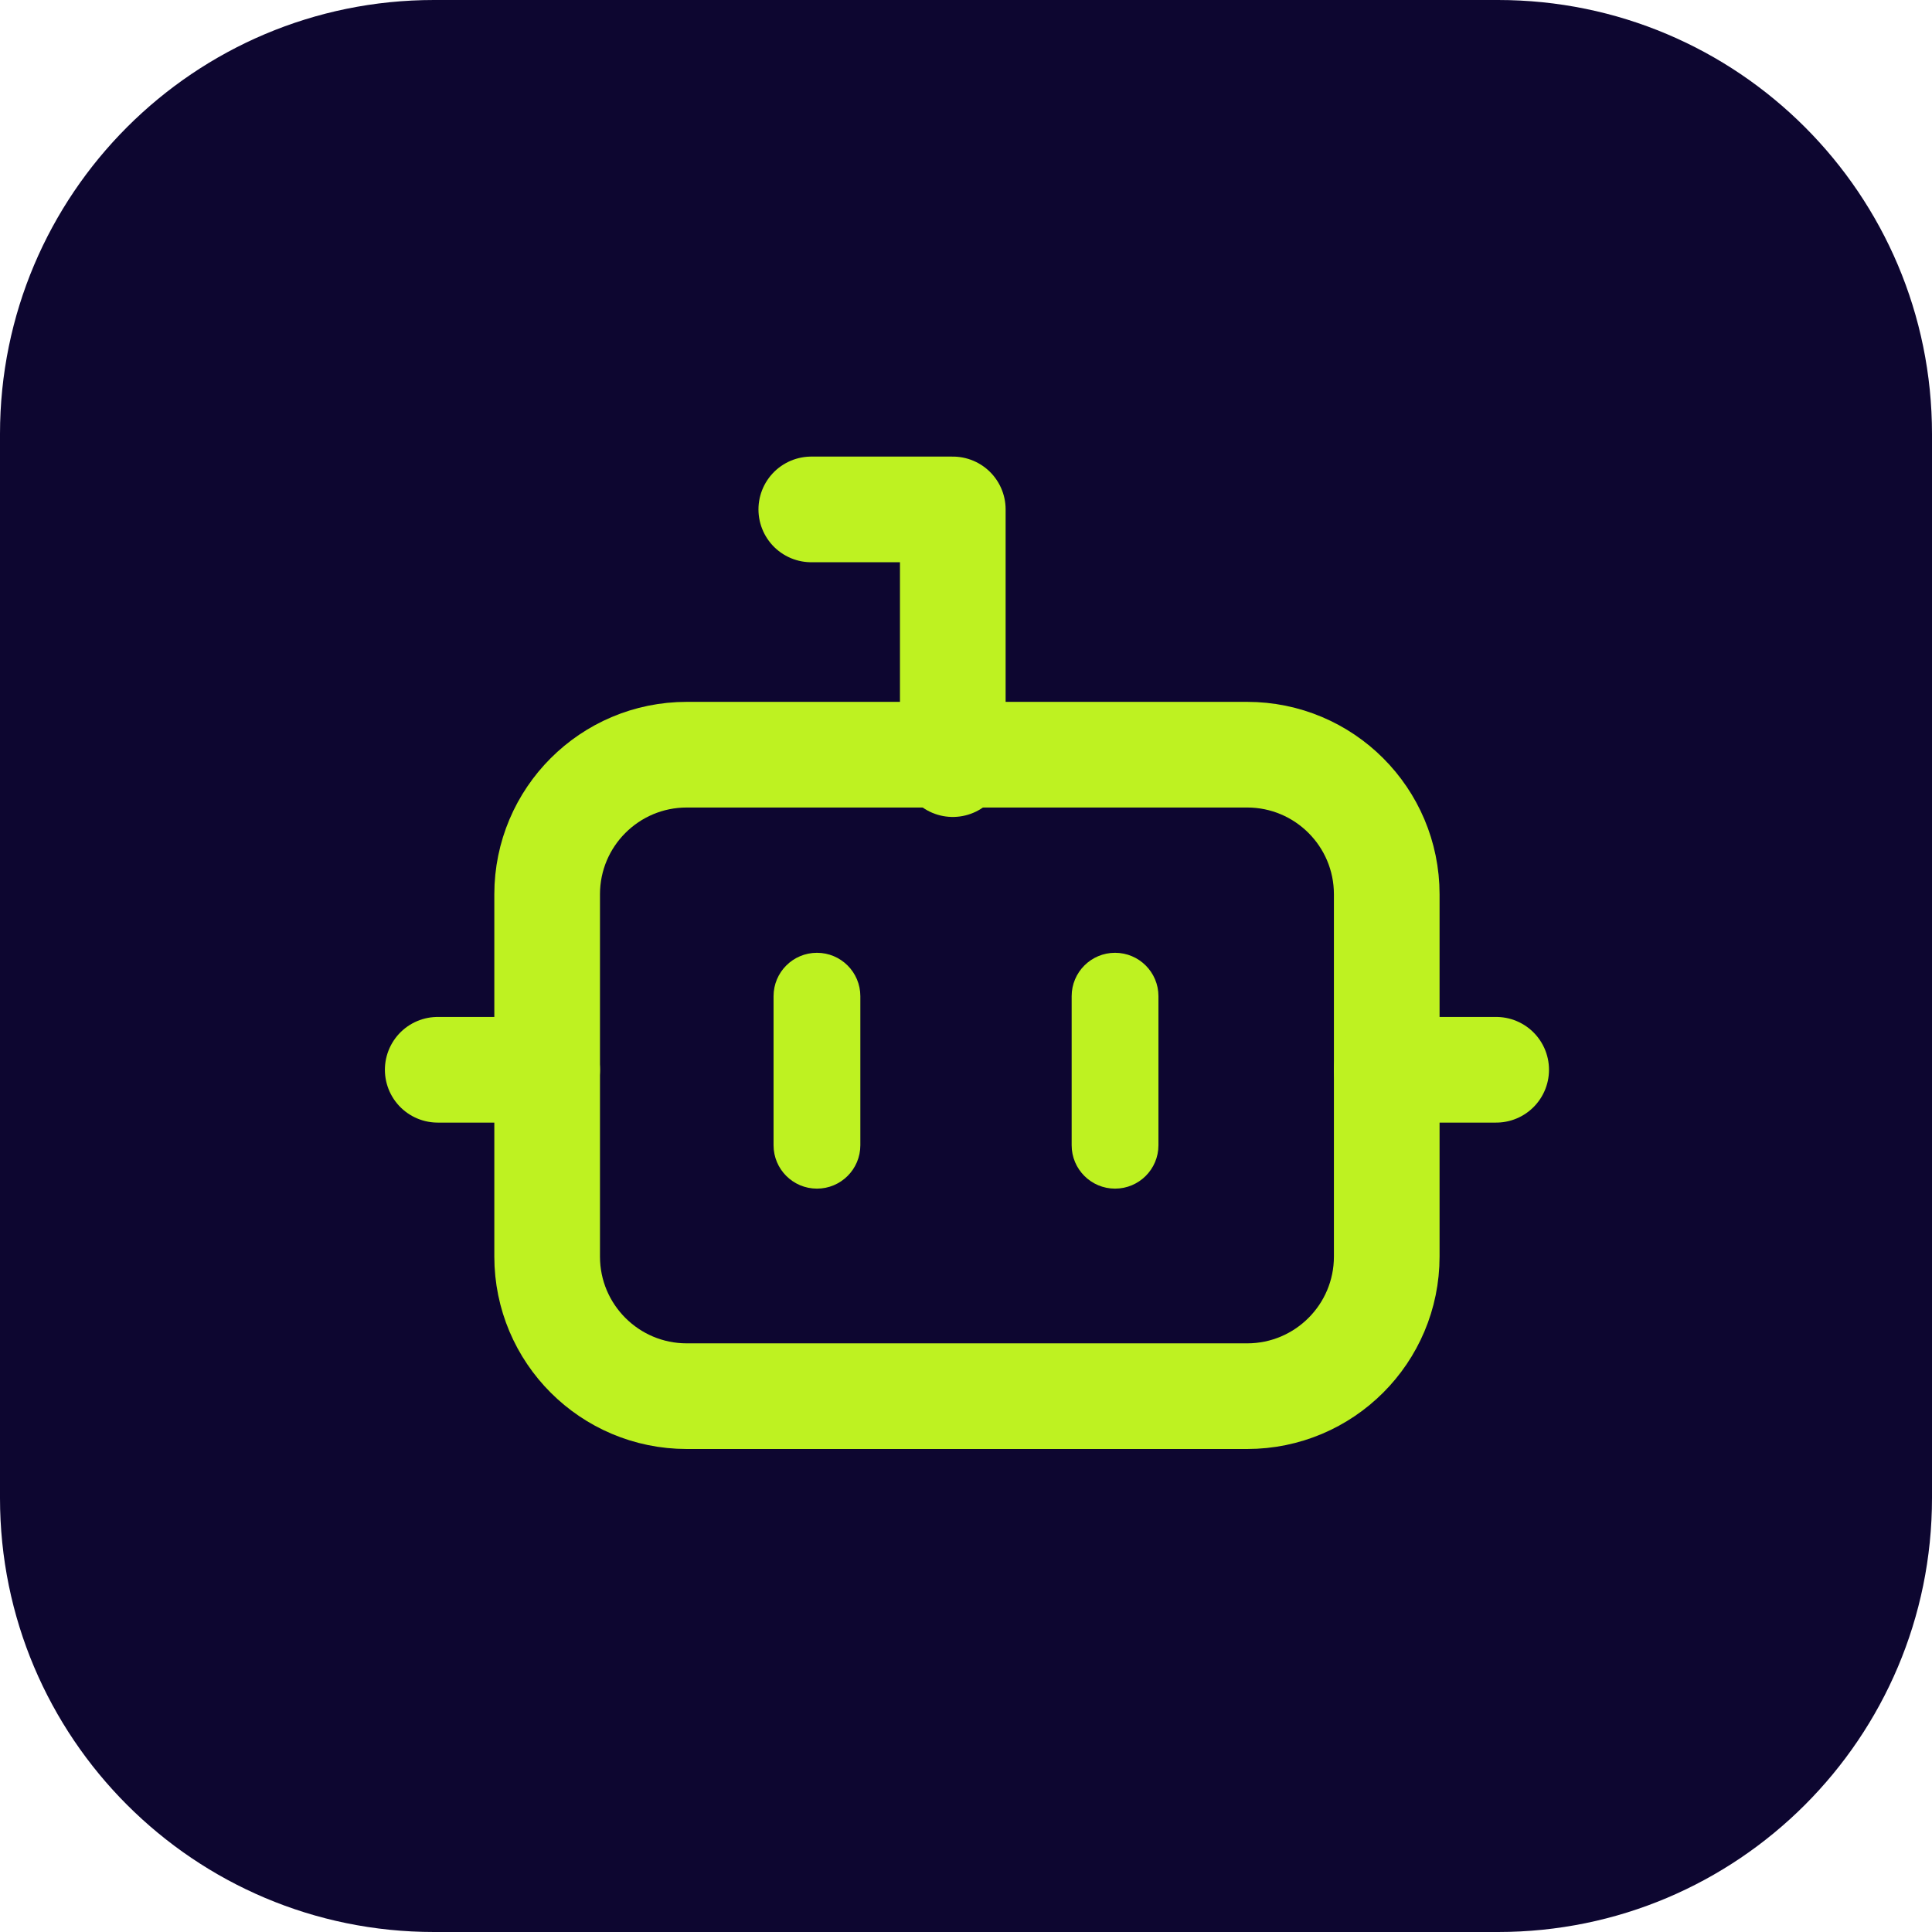
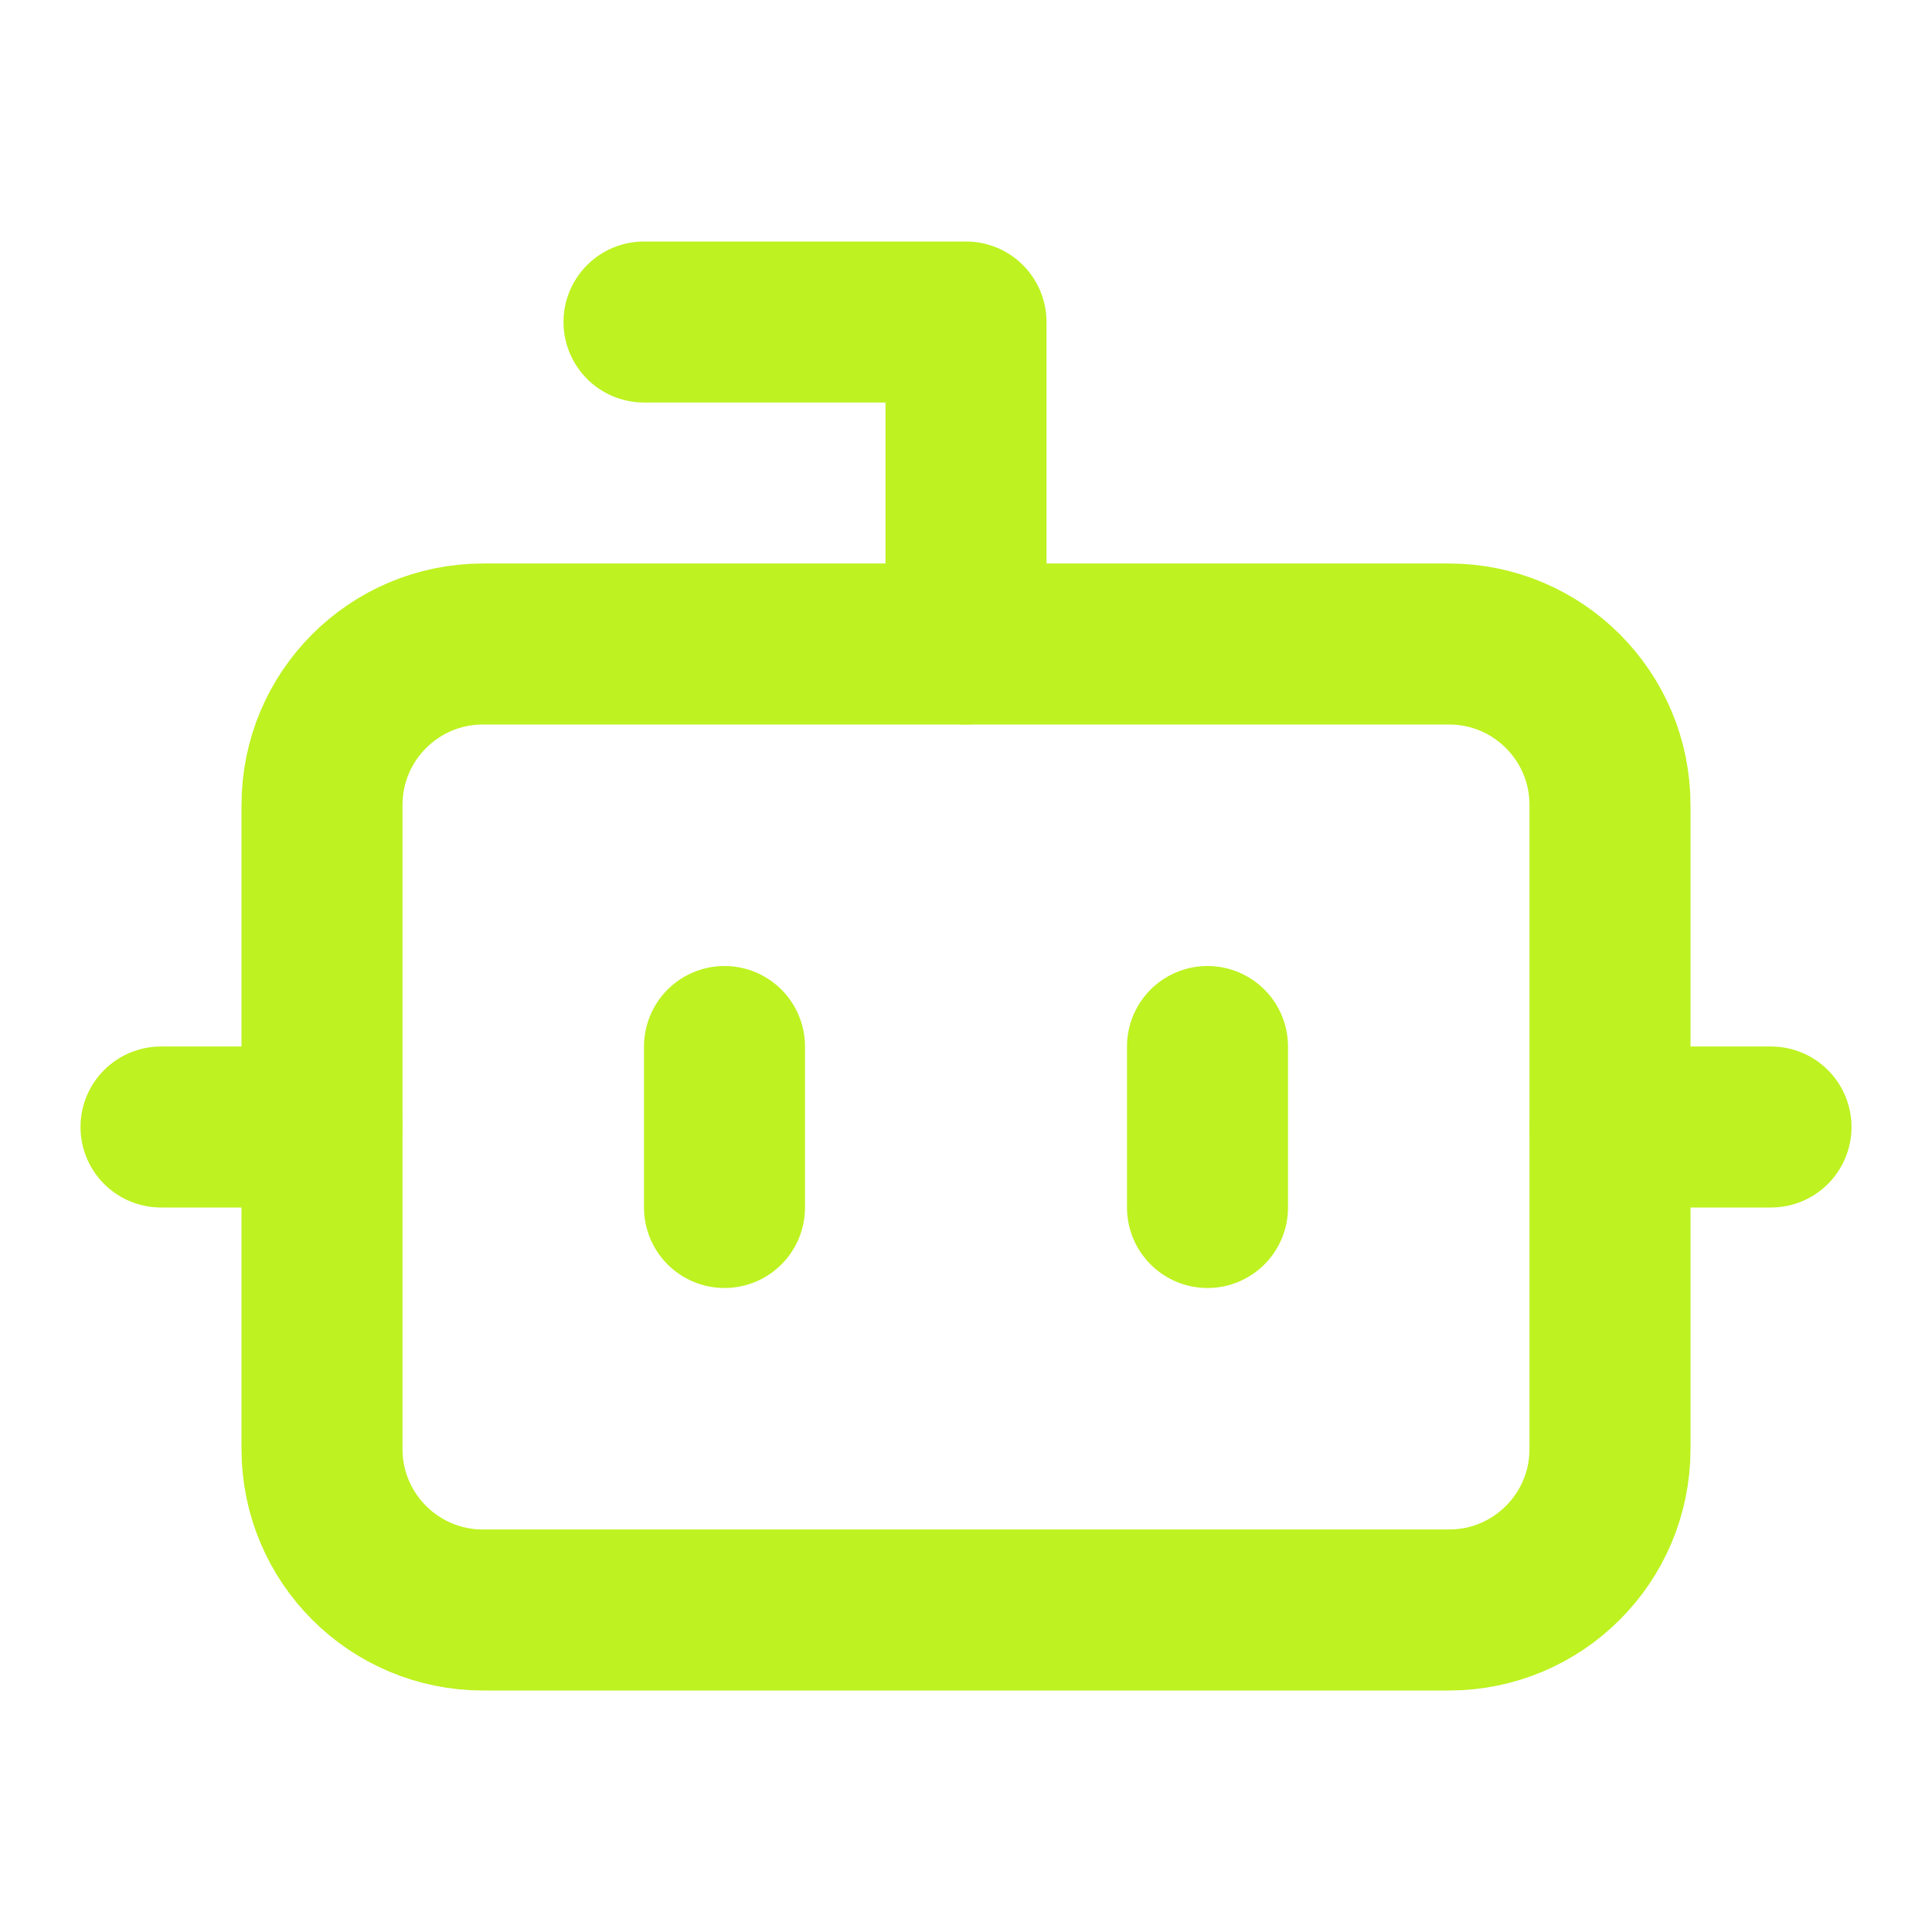
- <svg xmlns="http://www.w3.org/2000/svg" width="1024" height="1024" viewBox="0 0 1024 1024">
-   <rect width="1024" height="1024" rx="230" fill="#0D0630" />
-   <g fill="none" stroke="#BEF221" stroke-width="56" stroke-linecap="round" stroke-linejoin="round">
-     <path d="M505 405 V270 H430" />
-     <rect x="290" y="400" width="445" height="340" rx="74" />
-     <path d="M232 567 H290" />
-     <path d="M735 567 H793" />
-   </g>
-   <g fill="#BEF221">
-     <rect x="410" y="505" width="46" height="125" rx="23" />
-     <rect x="568" y="505" width="46" height="125" rx="23" />
-   </g>
+ <svg xmlns="http://www.w3.org/2000/svg" width="24" height="24" viewBox="0 0 24 24" fill="none" stroke="#BEF221" stroke-width="2" stroke-linecap="round" stroke-linejoin="round">
+   <path d="M12 8V4H8" />
+   <rect width="16" height="12" x="4" y="8" rx="2" />
+   <path d="M2 14h2" />
+   <path d="M20 14h2" />
+   <path d="M15 13v2" />
+   <path d="M9 13v2" />
</svg>
